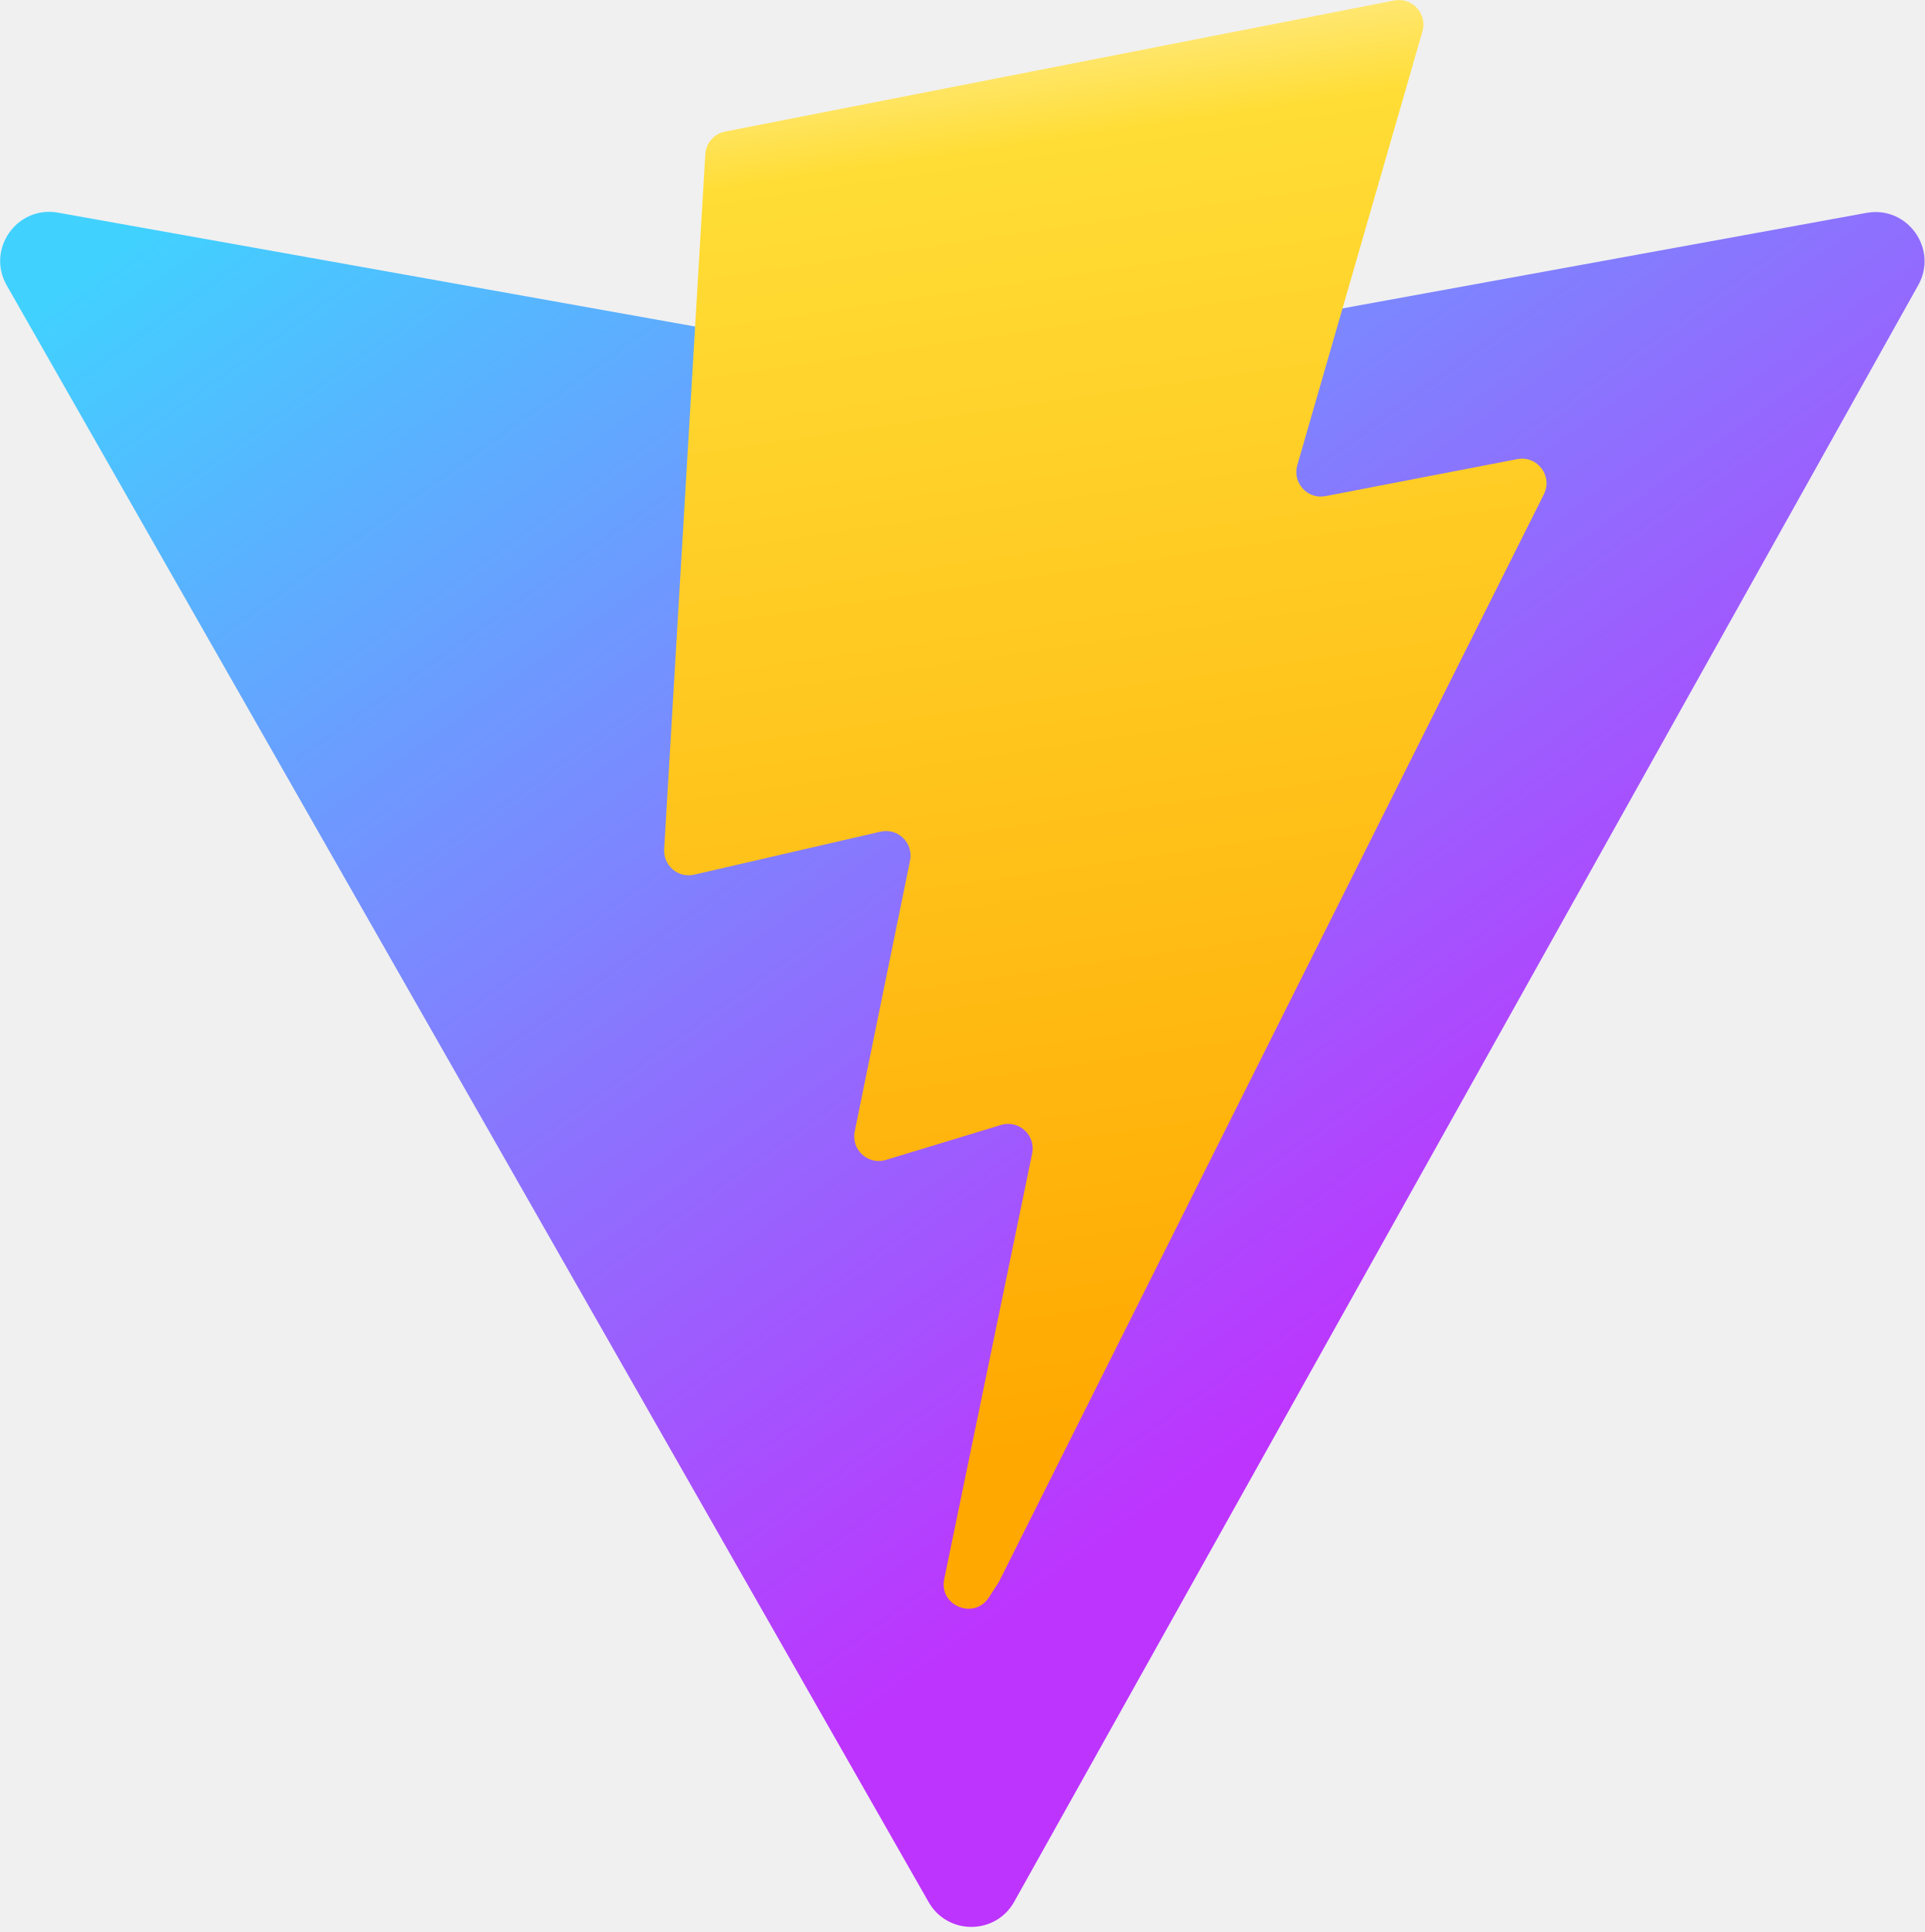
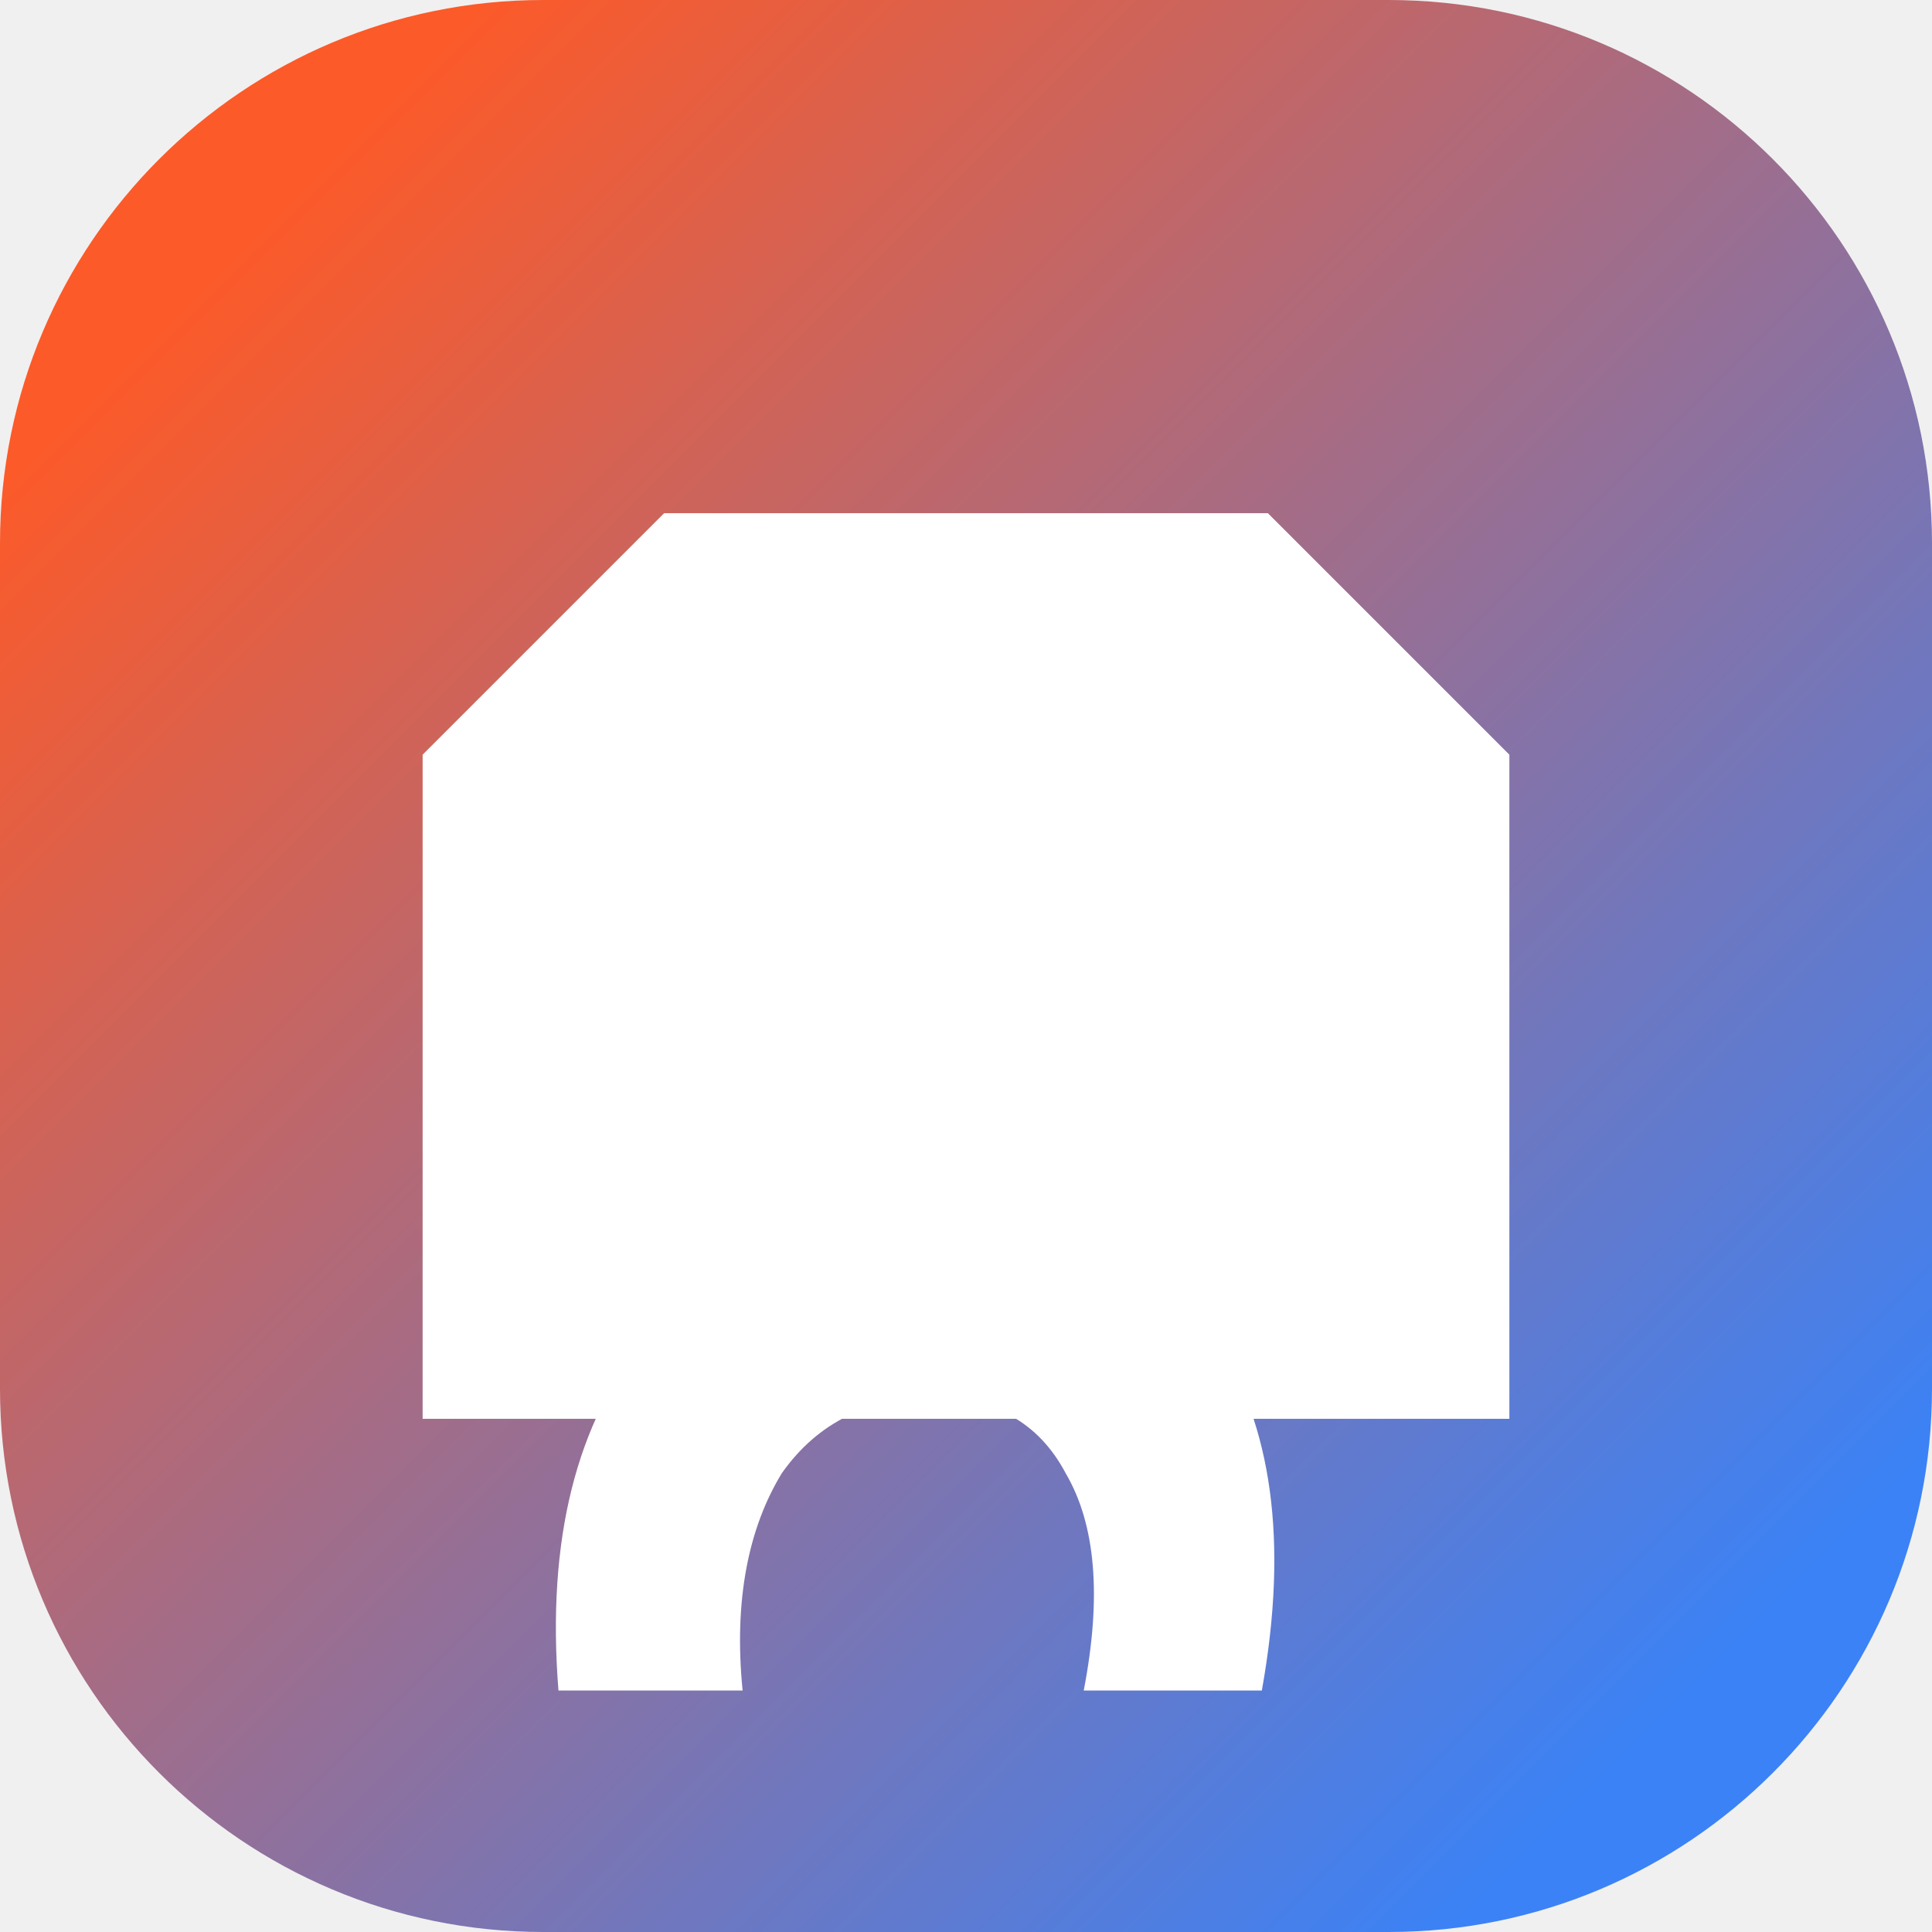
- <svg xmlns="http://www.w3.org/2000/svg" aria-hidden="true" role="img" class="iconify iconify--logos" width="31.88" height="32" preserveAspectRatio="xMidYMid meet" viewBox="0 0 256 257">
+ <svg xmlns="http://www.w3.org/2000/svg" viewBox="0 0 64 64" role="img" aria-label="Arda">
  <defs>
-     <linearGradient id="IconifyId1813088fe1fbc01fb466" x1="-.828%" x2="57.636%" y1="7.652%" y2="78.411%">
-       <stop offset="0%" stop-color="#41D1FF" />
-       <stop offset="100%" stop-color="#BD34FE" />
-     </linearGradient>
-     <linearGradient id="IconifyId1813088fe1fbc01fb467" x1="43.376%" x2="50.316%" y1="2.242%" y2="89.03%">
-       <stop offset="0%" stop-color="#FFEA83" />
-       <stop offset="8.333%" stop-color="#FFDD35" />
-       <stop offset="100%" stop-color="#FFA800" />
+     <linearGradient id="arda-favicon-gradient" x1="8" x2="56" y1="8" y2="56" gradientUnits="userSpaceOnUse">
+       <stop offset="0" stop-color="#FC5A29" />
+       <stop offset="1" stop-color="#3B82F6" />
    </linearGradient>
  </defs>
-   <path fill="url(#IconifyId1813088fe1fbc01fb466)" d="M255.153 37.938L134.897 252.976c-2.483 4.44-8.862 4.466-11.382.048L.875 37.958c-2.746-4.814 1.371-10.646 6.827-9.67l120.385 21.517a6.537 6.537 0 0 0 2.322-.004l117.867-21.483c5.438-.991 9.574 4.796 6.877 9.62Z" />
-   <path fill="url(#IconifyId1813088fe1fbc01fb467)" d="M185.432.063L96.44 17.501a3.268 3.268 0 0 0-2.634 3.014l-5.474 92.456a3.268 3.268 0 0 0 3.997 3.378l24.777-5.718c2.318-.535 4.413 1.507 3.936 3.838l-7.361 36.047c-.495 2.426 1.782 4.5 4.151 3.78l15.304-4.649c2.372-.72 4.652 1.36 4.15 3.788l-11.698 56.621c-.732 3.542 3.979 5.473 5.943 2.437l1.313-2.028l72.516-144.72c1.215-2.423-.88-5.186-3.54-4.672l-25.505 4.922c-2.396.462-4.435-1.77-3.759-4.114l16.646-57.705c.677-2.35-1.37-4.583-3.769-4.113Z" />
+   <rect width="64" height="64" rx="18" fill="url(#arda-favicon-gradient)" />
+   <path d="M22 17h20l8 8v22H14V25l8-8Zm2.8 8h14.4l3.2 3.2v10.6c-2.7-2.4-6.2-3.8-10.4-3.8-7.3 0-12.9 4.2-16 12V28.2L24.8 25Zm7.2 15.2c3.7 0 6.5 1.4 8.3 4.2 1.8 2.8 2.4 6.6 1.5 11.6h-5.9c.6-3.1.4-5.5-.6-7.2-.9-1.7-2.4-2.5-4.4-2.5-2.1 0-3.8.8-5 2.5-1.1 1.8-1.6 4.2-1.3 7.2h-6.1c-.4-5 .6-8.9 2.9-11.7 2.3-2.8 5.8-4.1 10.6-4.1Z" fill="#fff" />
</svg>
